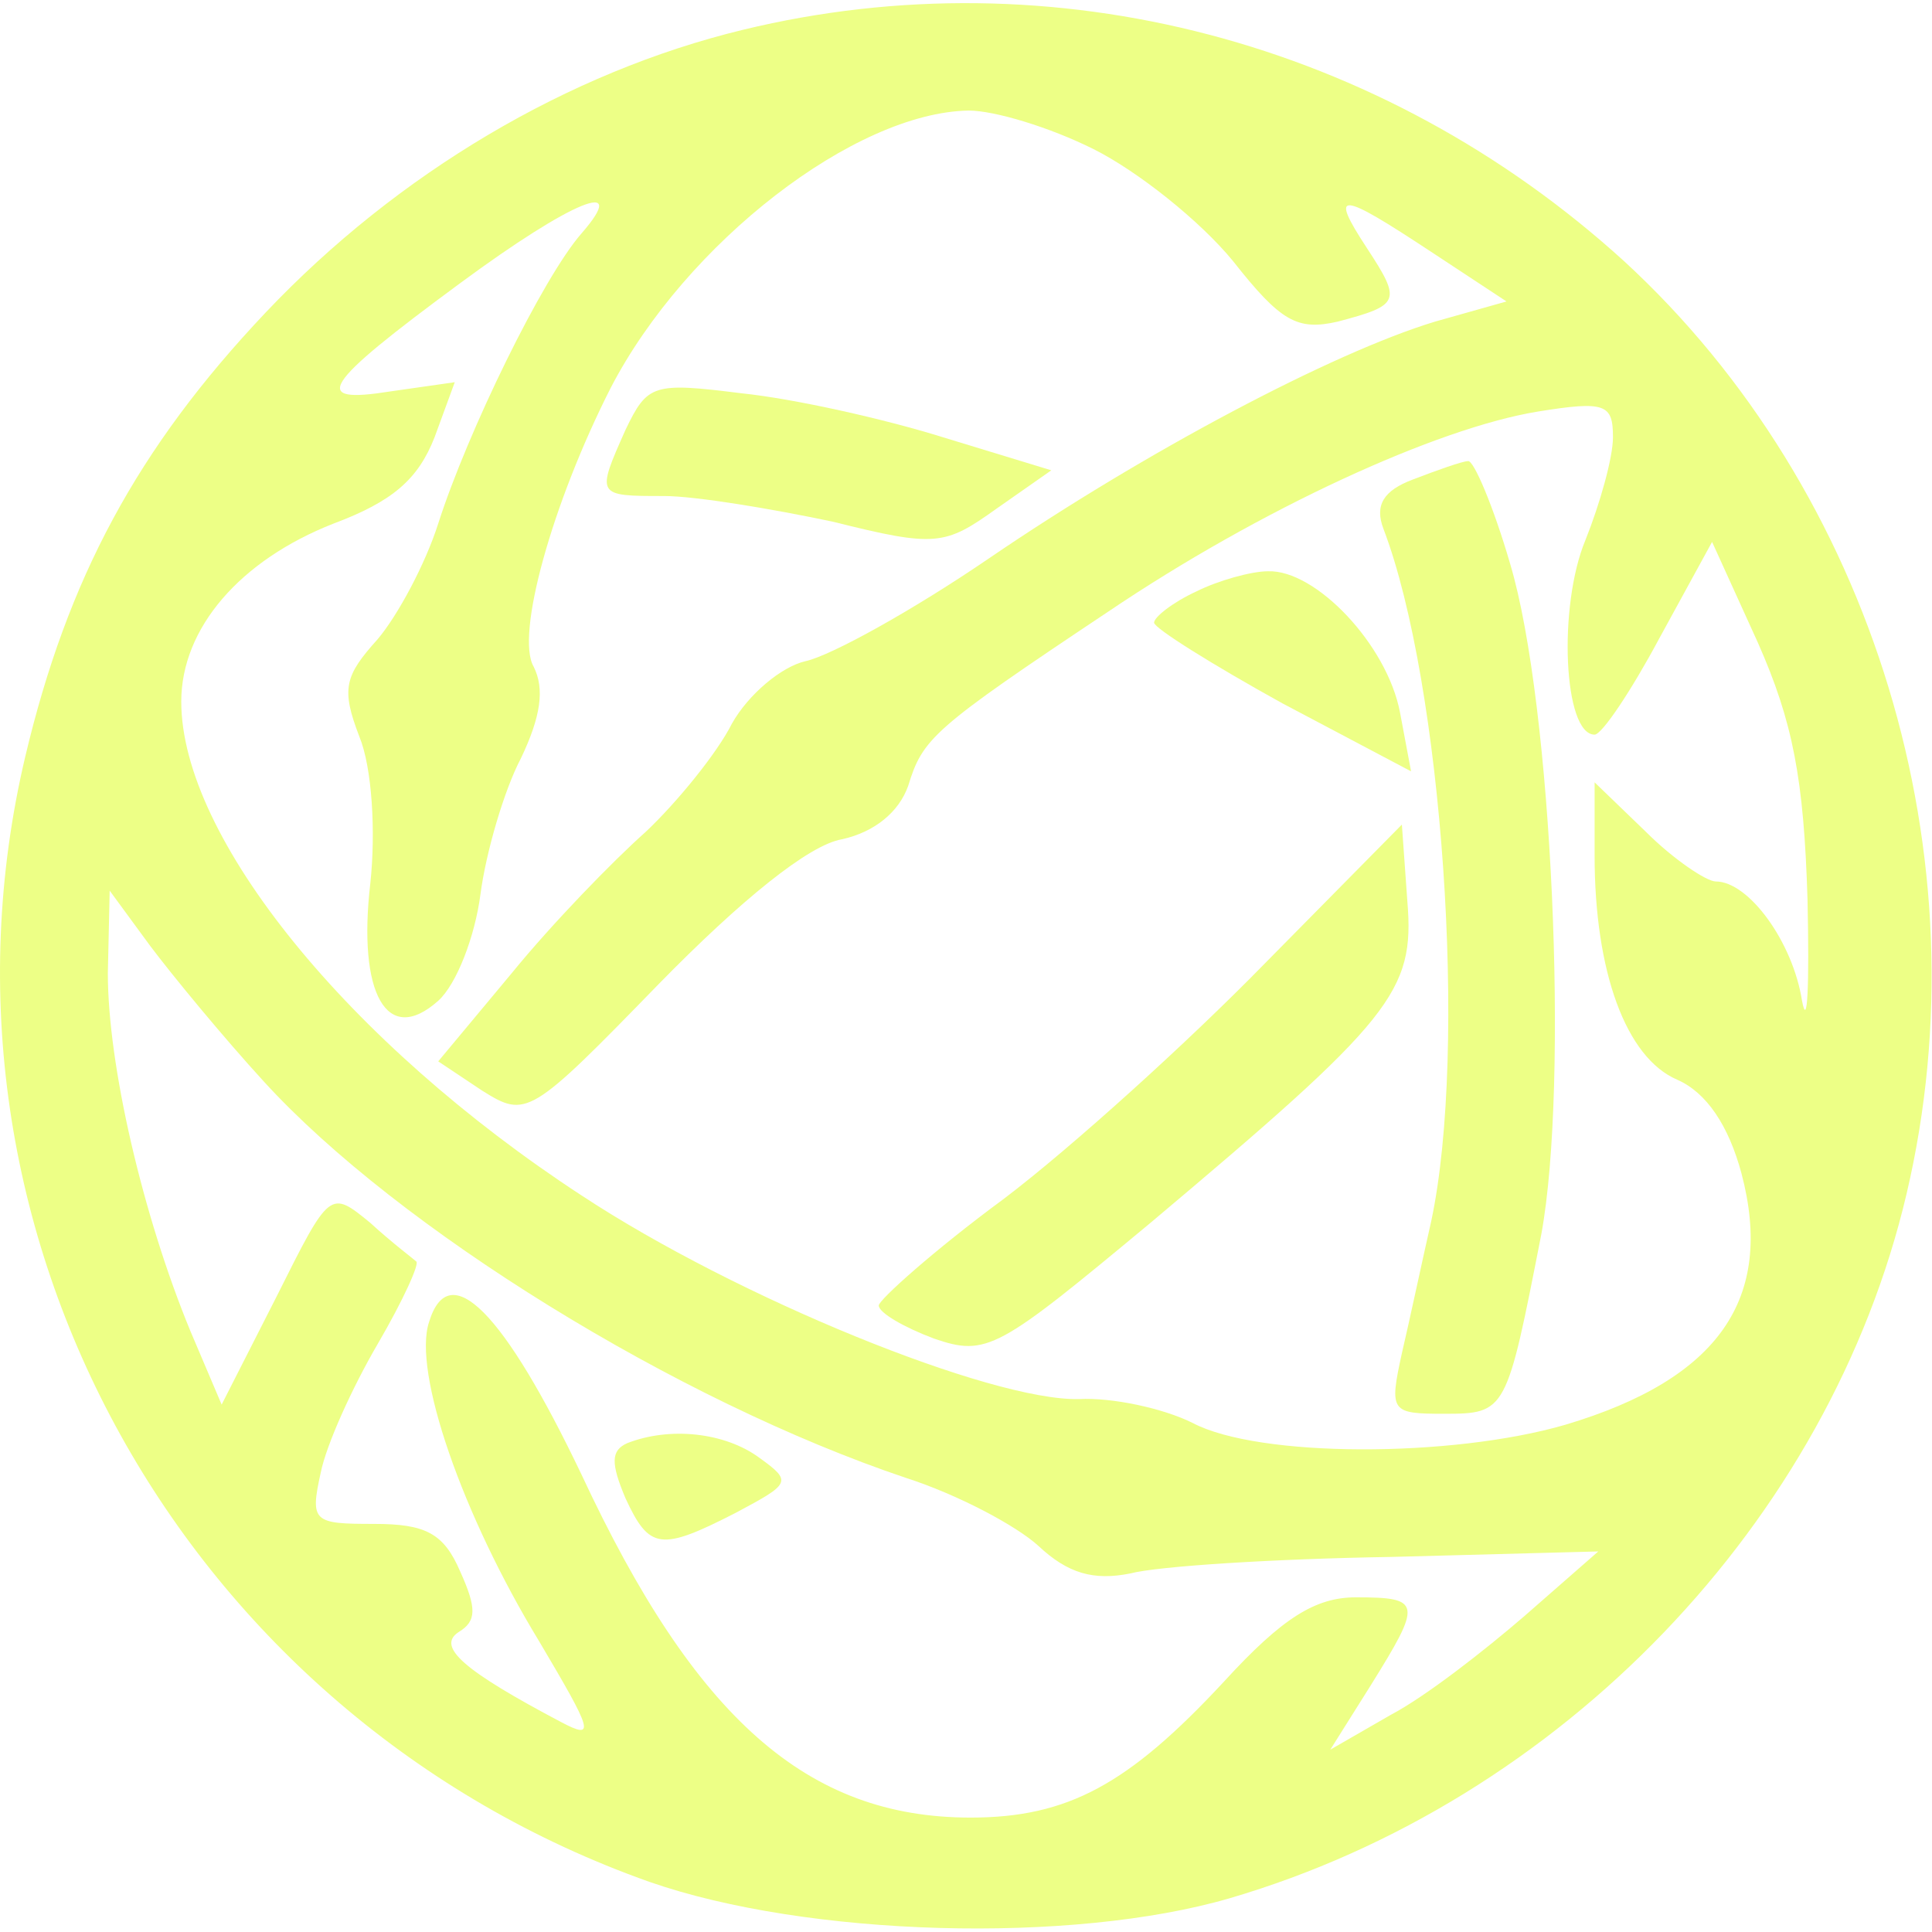
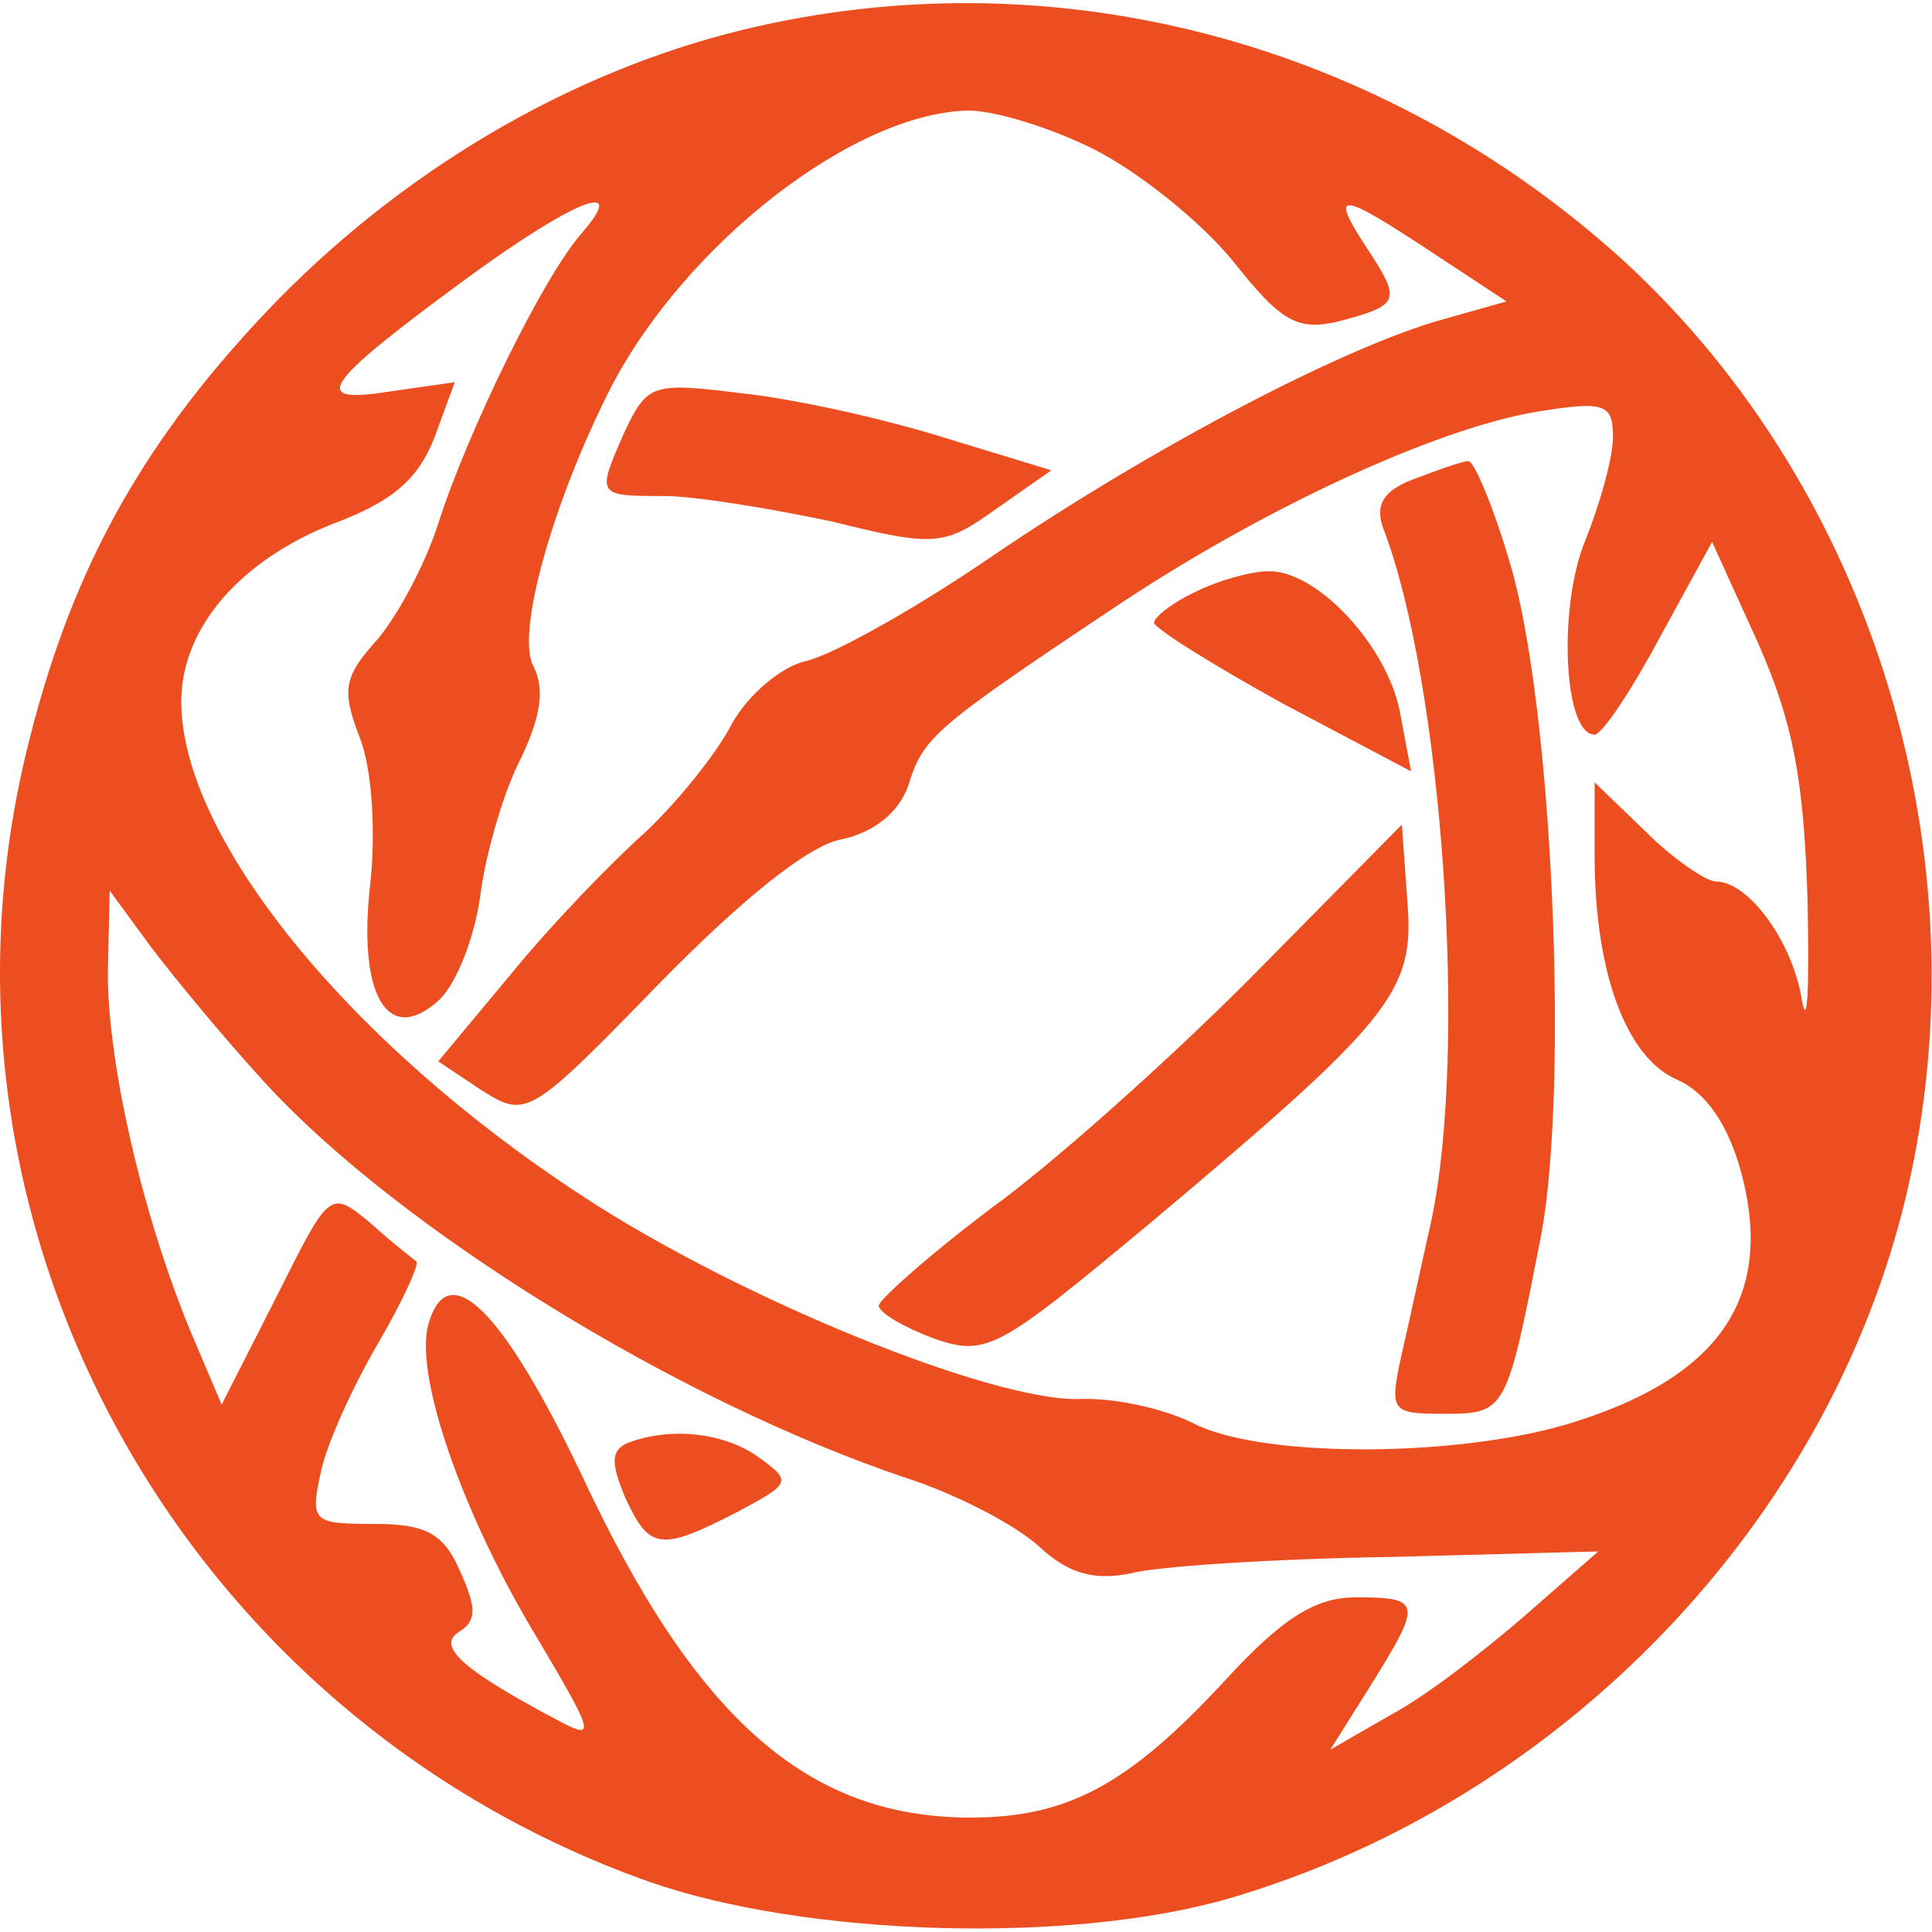
<svg xmlns="http://www.w3.org/2000/svg" width="100%" height="100%" viewBox="0 0 1667 1667" version="1.1" xml:space="preserve" style="fill-rule:evenodd;clip-rule:evenodd;stroke-linejoin:round;stroke-miterlimit:2;">
-   <path d="M641.028,25.709c-150.456,36.426 -297.745,123.532 -411.774,243.897c-110.863,117.197 -171.045,229.643 -207.471,383.267c-96.609,408.607 136.202,828.3 538.474,970.838c136.202,47.512 364.262,53.847 500.464,14.253c286.659,-83.938 517.886,-324.668 584.403,-608.159c68.102,-289.826 -28.507,-606.575 -243.897,-804.544c-209.055,-190.05 -492.545,-264.486 -760.199,-199.552Zm302.496,102.943c38.01,19.005 91.857,61.767 120.365,96.609c41.177,52.264 55.431,60.182 90.273,52.264c53.848,-14.254 55.432,-17.422 25.34,-63.35c-33.258,-50.68 -23.756,-49.096 55.432,3.167l64.933,42.761l-61.766,17.422c-88.69,26.923 -250.232,112.446 -384.851,204.303c-64.933,44.345 -136.202,83.939 -158.374,88.69c-20.589,4.751 -49.097,28.508 -63.35,53.848c-12.67,25.339 -47.513,68.101 -74.437,93.441c-28.507,25.34 -80.771,79.187 -115.613,121.948l-63.35,76.02l38.01,25.34c38.01,23.756 41.177,22.173 152.04,-91.857c71.268,-72.853 129.867,-120.365 158.374,-125.116c28.508,-6.335 49.097,-23.757 57.015,-45.929c12.67,-41.178 20.589,-49.096 172.629,-150.456c131.451,-88.69 283.491,-158.375 370.597,-172.629c58.599,-9.502 64.934,-6.335 64.934,22.173c-0,17.421 -11.087,57.015 -23.757,88.69c-23.756,57.015 -19.005,167.877 7.919,167.877c6.335,0 31.675,-38.01 55.431,-82.355l45.929,-83.939l39.594,87.107c30.091,68.101 39.593,117.197 42.761,221.724c1.584,74.436 -0,112.446 -4.751,87.106c-7.919,-50.679 -45.929,-102.943 -74.436,-102.943c-7.919,-0 -36.427,-19.005 -60.183,-42.761l-44.345,-42.762l0,63.35c0,99.776 26.924,174.213 71.269,193.218c25.34,11.086 44.345,39.593 55.431,80.771c28.507,107.695 -19.005,177.38 -152.04,216.973c-98.192,28.508 -264.486,28.508 -321.501,-1.583c-25.34,-12.67 -69.685,-22.173 -98.192,-20.589c-76.02,1.584 -294.577,-87.106 -429.196,-175.796c-201.136,-131.451 -345.257,-308.831 -345.257,-426.028c0,-63.35 50.68,-121.949 131.451,-153.624c50.68,-19.005 72.853,-38.01 87.106,-74.436l17.422,-47.513l-55.432,7.919c-69.684,11.086 -60.182,-4.751 60.183,-93.441c96.609,-71.269 147.288,-91.857 104.527,-42.761c-33.258,38.01 -98.192,171.045 -123.532,250.232c-11.086,34.842 -34.843,79.187 -52.264,99.776c-28.507,31.675 -31.675,42.761 -15.837,83.939c11.086,26.923 14.253,82.355 9.502,126.7c-11.086,95.024 14.254,140.953 58.599,101.359c15.837,-14.253 31.675,-55.431 36.426,-91.857c4.751,-36.426 20.589,-90.274 34.843,-117.197c17.421,-36.426 20.588,-60.183 11.086,-79.188c-15.838,-26.923 15.837,-140.953 66.517,-240.729c64.934,-125.116 210.639,-237.563 308.831,-239.146c22.173,-0 69.685,14.253 107.695,33.258Zm-715.854,804.544c115.613,126.7 356.343,275.573 554.312,342.09c44.345,14.254 95.025,41.177 114.03,58.599c25.339,23.756 47.512,30.091 79.187,23.756c23.756,-6.335 125.116,-12.67 224.892,-14.254l178.964,-4.751l-63.35,55.431c-34.843,30.091 -85.523,69.685 -115.614,85.522l-52.264,30.092l34.843,-55.432c44.345,-71.268 44.345,-76.019 -12.67,-76.019c-34.843,-0 -63.35,17.421 -114.03,72.852c-82.355,88.69 -134.619,117.197 -218.557,117.197c-140.954,0 -237.562,-85.522 -335.755,-296.161c-66.517,-139.369 -114.03,-188.466 -131.451,-131.451c-14.254,42.762 28.508,166.294 95.025,275.573c45.929,77.603 49.096,85.522 19.005,69.684c-83.939,-44.345 -107.695,-64.933 -88.69,-77.603c15.838,-9.503 15.838,-20.589 1.584,-52.264c-14.254,-33.259 -30.091,-41.177 -74.436,-41.177c-52.264,-0 -55.431,-1.584 -45.929,-44.345c4.751,-23.757 26.924,-72.853 49.096,-110.863c22.173,-38.01 36.426,-69.685 33.259,-71.268c-1.584,-1.584 -20.589,-15.838 -39.594,-33.259c-34.842,-28.507 -34.842,-28.507 -80.771,63.35l-47.512,93.441l-26.924,-63.35c-41.178,-99.776 -71.269,-229.643 -71.269,-308.831l1.584,-71.268l34.842,47.512c19.005,25.34 63.35,79.187 98.193,117.197Z" style="fill:#edff86;fill-rule:nonzero;" />
-   <path d="M539.668,370.966c-25.34,57.015 -25.34,57.015 33.259,57.015c26.924,-0 93.441,11.086 145.705,22.172c88.69,22.173 96.608,20.589 140.953,-11.086l47.513,-33.259l-93.441,-28.507c-50.68,-15.838 -128.284,-33.259 -174.213,-38.01c-76.02,-9.503 -80.771,-7.919 -99.776,31.675Z" style="fill:#edff86;fill-rule:nonzero;" />
-   <path d="M1219.1,413.727c-25.34,9.503 -33.259,22.172 -25.34,42.761c50.68,133.035 72.853,448.201 41.178,597.073c-7.919,34.843 -19.005,87.106 -25.34,114.03c-11.087,50.68 -9.503,52.264 36.426,52.264c53.847,-0 53.847,-1.584 83.938,-155.208c23.757,-129.867 9.503,-456.119 -26.923,-578.068c-14.254,-49.096 -31.675,-90.273 -36.426,-88.689c-4.752,-0 -26.924,7.918 -47.513,15.837Z" style="fill:#edff86;fill-rule:nonzero;" />
-   <path d="M1032.21,510.336c-20.589,9.502 -36.426,22.172 -36.426,26.923c-0,4.752 50.68,36.427 110.862,69.685l110.862,58.599l-9.502,-50.68c-11.086,-58.599 -72.853,-123.532 -114.03,-121.949c-14.254,0 -42.761,7.919 -61.766,17.422Z" style="fill:#edff86;fill-rule:nonzero;" />
-   <path d="M1090.81,831.837c-64.934,66.517 -166.294,158.374 -224.893,202.719c-60.182,44.345 -107.695,87.106 -107.695,91.858c0,6.335 22.173,19.005 47.513,28.507c45.929,15.838 55.431,9.503 186.882,-99.776c209.055,-175.796 228.06,-199.552 221.725,-277.156l-4.751,-66.517l-118.781,120.365Z" style="fill:#edff86;fill-rule:nonzero;" />
-   <path d="M541.252,1245.19c-14.254,6.335 -14.254,17.421 -1.584,47.512c20.589,44.345 30.091,45.929 95.025,12.67c47.513,-25.34 49.096,-26.924 20.589,-47.512c-30.091,-22.173 -77.604,-26.924 -114.03,-12.67Z" style="fill:#edff86;fill-rule:nonzero;" />
+   <path d="M641.028,25.709c-150.456,36.426 -297.745,123.532 -411.774,243.897c-110.863,117.197 -171.045,229.643 -207.471,383.267c-96.609,408.607 136.202,828.3 538.474,970.838c136.202,47.512 364.262,53.847 500.464,14.253c286.659,-83.938 517.886,-324.668 584.403,-608.159c68.102,-289.826 -28.507,-606.575 -243.897,-804.544c-209.055,-190.05 -492.545,-264.486 -760.199,-199.552Zm302.496,102.943c38.01,19.005 91.857,61.767 120.365,96.609c41.177,52.264 55.431,60.182 90.273,52.264c53.848,-14.254 55.432,-17.422 25.34,-63.35c-33.258,-50.68 -23.756,-49.096 55.432,3.167l64.933,42.761l-61.766,17.422c-88.69,26.923 -250.232,112.446 -384.851,204.303c-64.933,44.345 -136.202,83.939 -158.374,88.69c-20.589,4.751 -49.097,28.508 -63.35,53.848c-12.67,25.339 -47.513,68.101 -74.437,93.441c-28.507,25.34 -80.771,79.187 -115.613,121.948l-63.35,76.02l38.01,25.34c38.01,23.756 41.177,22.173 152.04,-91.857c71.268,-72.853 129.867,-120.365 158.374,-125.116c28.508,-6.335 49.097,-23.757 57.015,-45.929c12.67,-41.178 20.589,-49.096 172.629,-150.456c131.451,-88.69 283.491,-158.375 370.597,-172.629c58.599,-9.502 64.934,-6.335 64.934,22.173c-0,17.421 -11.087,57.015 -23.757,88.69c-23.756,57.015 -19.005,167.877 7.919,167.877c6.335,0 31.675,-38.01 55.431,-82.355l45.929,-83.939l39.594,87.107c30.091,68.101 39.593,117.197 42.761,221.724c1.584,74.436 -0,112.446 -4.751,87.106c-7.919,-50.679 -45.929,-102.943 -74.436,-102.943c-7.919,-0 -36.427,-19.005 -60.183,-42.761l-44.345,-42.762l0,63.35c0,99.776 26.924,174.213 71.269,193.218c25.34,11.086 44.345,39.593 55.431,80.771c28.507,107.695 -19.005,177.38 -152.04,216.973c-98.192,28.508 -264.486,28.508 -321.501,-1.583c-25.34,-12.67 -69.685,-22.173 -98.192,-20.589c-76.02,1.584 -294.577,-87.106 -429.196,-175.796c-201.136,-131.451 -345.257,-308.831 -345.257,-426.028c0,-63.35 50.68,-121.949 131.451,-153.624c50.68,-19.005 72.853,-38.01 87.106,-74.436l17.422,-47.513l-55.432,7.919c-69.684,11.086 -60.182,-4.751 60.183,-93.441c96.609,-71.269 147.288,-91.857 104.527,-42.761c-33.258,38.01 -98.192,171.045 -123.532,250.232c-11.086,34.842 -34.843,79.187 -52.264,99.776c-28.507,31.675 -31.675,42.761 -15.837,83.939c11.086,26.923 14.253,82.355 9.502,126.7c-11.086,95.024 14.254,140.953 58.599,101.359c15.837,-14.253 31.675,-55.431 36.426,-91.857c4.751,-36.426 20.589,-90.274 34.843,-117.197c17.421,-36.426 20.588,-60.183 11.086,-79.188c-15.838,-26.923 15.837,-140.953 66.517,-240.729c64.934,-125.116 210.639,-237.563 308.831,-239.146c22.173,-0 69.685,14.253 107.695,33.258Zm-715.854,804.544c115.613,126.7 356.343,275.573 554.312,342.09c44.345,14.254 95.025,41.177 114.03,58.599c25.339,23.756 47.512,30.091 79.187,23.756c23.756,-6.335 125.116,-12.67 224.892,-14.254l178.964,-4.751l-63.35,55.431c-34.843,30.091 -85.523,69.685 -115.614,85.522l-52.264,30.092l34.843,-55.432c44.345,-71.268 44.345,-76.019 -12.67,-76.019c-34.843,-0 -63.35,17.421 -114.03,72.852c-82.355,88.69 -134.619,117.197 -218.557,117.197c-140.954,0 -237.562,-85.522 -335.755,-296.161c-66.517,-139.369 -114.03,-188.466 -131.451,-131.451c-14.254,42.762 28.508,166.294 95.025,275.573c45.929,77.603 49.096,85.522 19.005,69.684c-83.939,-44.345 -107.695,-64.933 -88.69,-77.603c15.838,-9.503 15.838,-20.589 1.584,-52.264c-14.254,-33.259 -30.091,-41.177 -74.436,-41.177c-52.264,-0 -55.431,-1.584 -45.929,-44.345c4.751,-23.757 26.924,-72.853 49.096,-110.863c22.173,-38.01 36.426,-69.685 33.259,-71.268c-1.584,-1.584 -20.589,-15.838 -39.594,-33.259c-34.842,-28.507 -34.842,-28.507 -80.771,63.35l-47.512,93.441l-26.924,-63.35c-41.178,-99.776 -71.269,-229.643 -71.269,-308.831l1.584,-71.268l34.842,47.512c19.005,25.34 63.35,79.187 98.193,117.197Z" style="fill:#ec4e20;fill-rule:nonzero;" />
+   <path d="M539.668,370.966c-25.34,57.015 -25.34,57.015 33.259,57.015c26.924,-0 93.441,11.086 145.705,22.172c88.69,22.173 96.608,20.589 140.953,-11.086l47.513,-33.259l-93.441,-28.507c-50.68,-15.838 -128.284,-33.259 -174.213,-38.01c-76.02,-9.503 -80.771,-7.919 -99.776,31.675Z" style="fill:#ec4e20;fill-rule:nonzero;" />
+   <path d="M1219.1,413.727c-25.34,9.503 -33.259,22.172 -25.34,42.761c50.68,133.035 72.853,448.201 41.178,597.073c-7.919,34.843 -19.005,87.106 -25.34,114.03c-11.087,50.68 -9.503,52.264 36.426,52.264c53.847,-0 53.847,-1.584 83.938,-155.208c23.757,-129.867 9.503,-456.119 -26.923,-578.068c-14.254,-49.096 -31.675,-90.273 -36.426,-88.689c-4.752,-0 -26.924,7.918 -47.513,15.837Z" style="fill:#ec4e20;fill-rule:nonzero;" />
+   <path d="M1032.21,510.336c-20.589,9.502 -36.426,22.172 -36.426,26.923c-0,4.752 50.68,36.427 110.862,69.685l110.862,58.599l-9.502,-50.68c-11.086,-58.599 -72.853,-123.532 -114.03,-121.949c-14.254,0 -42.761,7.919 -61.766,17.422Z" style="fill:#ec4e20;fill-rule:nonzero;" />
+   <path d="M1090.81,831.837c-64.934,66.517 -166.294,158.374 -224.893,202.719c-60.182,44.345 -107.695,87.106 -107.695,91.858c0,6.335 22.173,19.005 47.513,28.507c45.929,15.838 55.431,9.503 186.882,-99.776c209.055,-175.796 228.06,-199.552 221.725,-277.156l-4.751,-66.517l-118.781,120.365Z" style="fill:#ec4e20;fill-rule:nonzero;" />
+   <path d="M541.252,1245.19c-14.254,6.335 -14.254,17.421 -1.584,47.512c20.589,44.345 30.091,45.929 95.025,12.67c47.513,-25.34 49.096,-26.924 20.589,-47.512c-30.091,-22.173 -77.604,-26.924 -114.03,-12.67Z" style="fill:#ec4e20;fill-rule:nonzero;" />
</svg>
